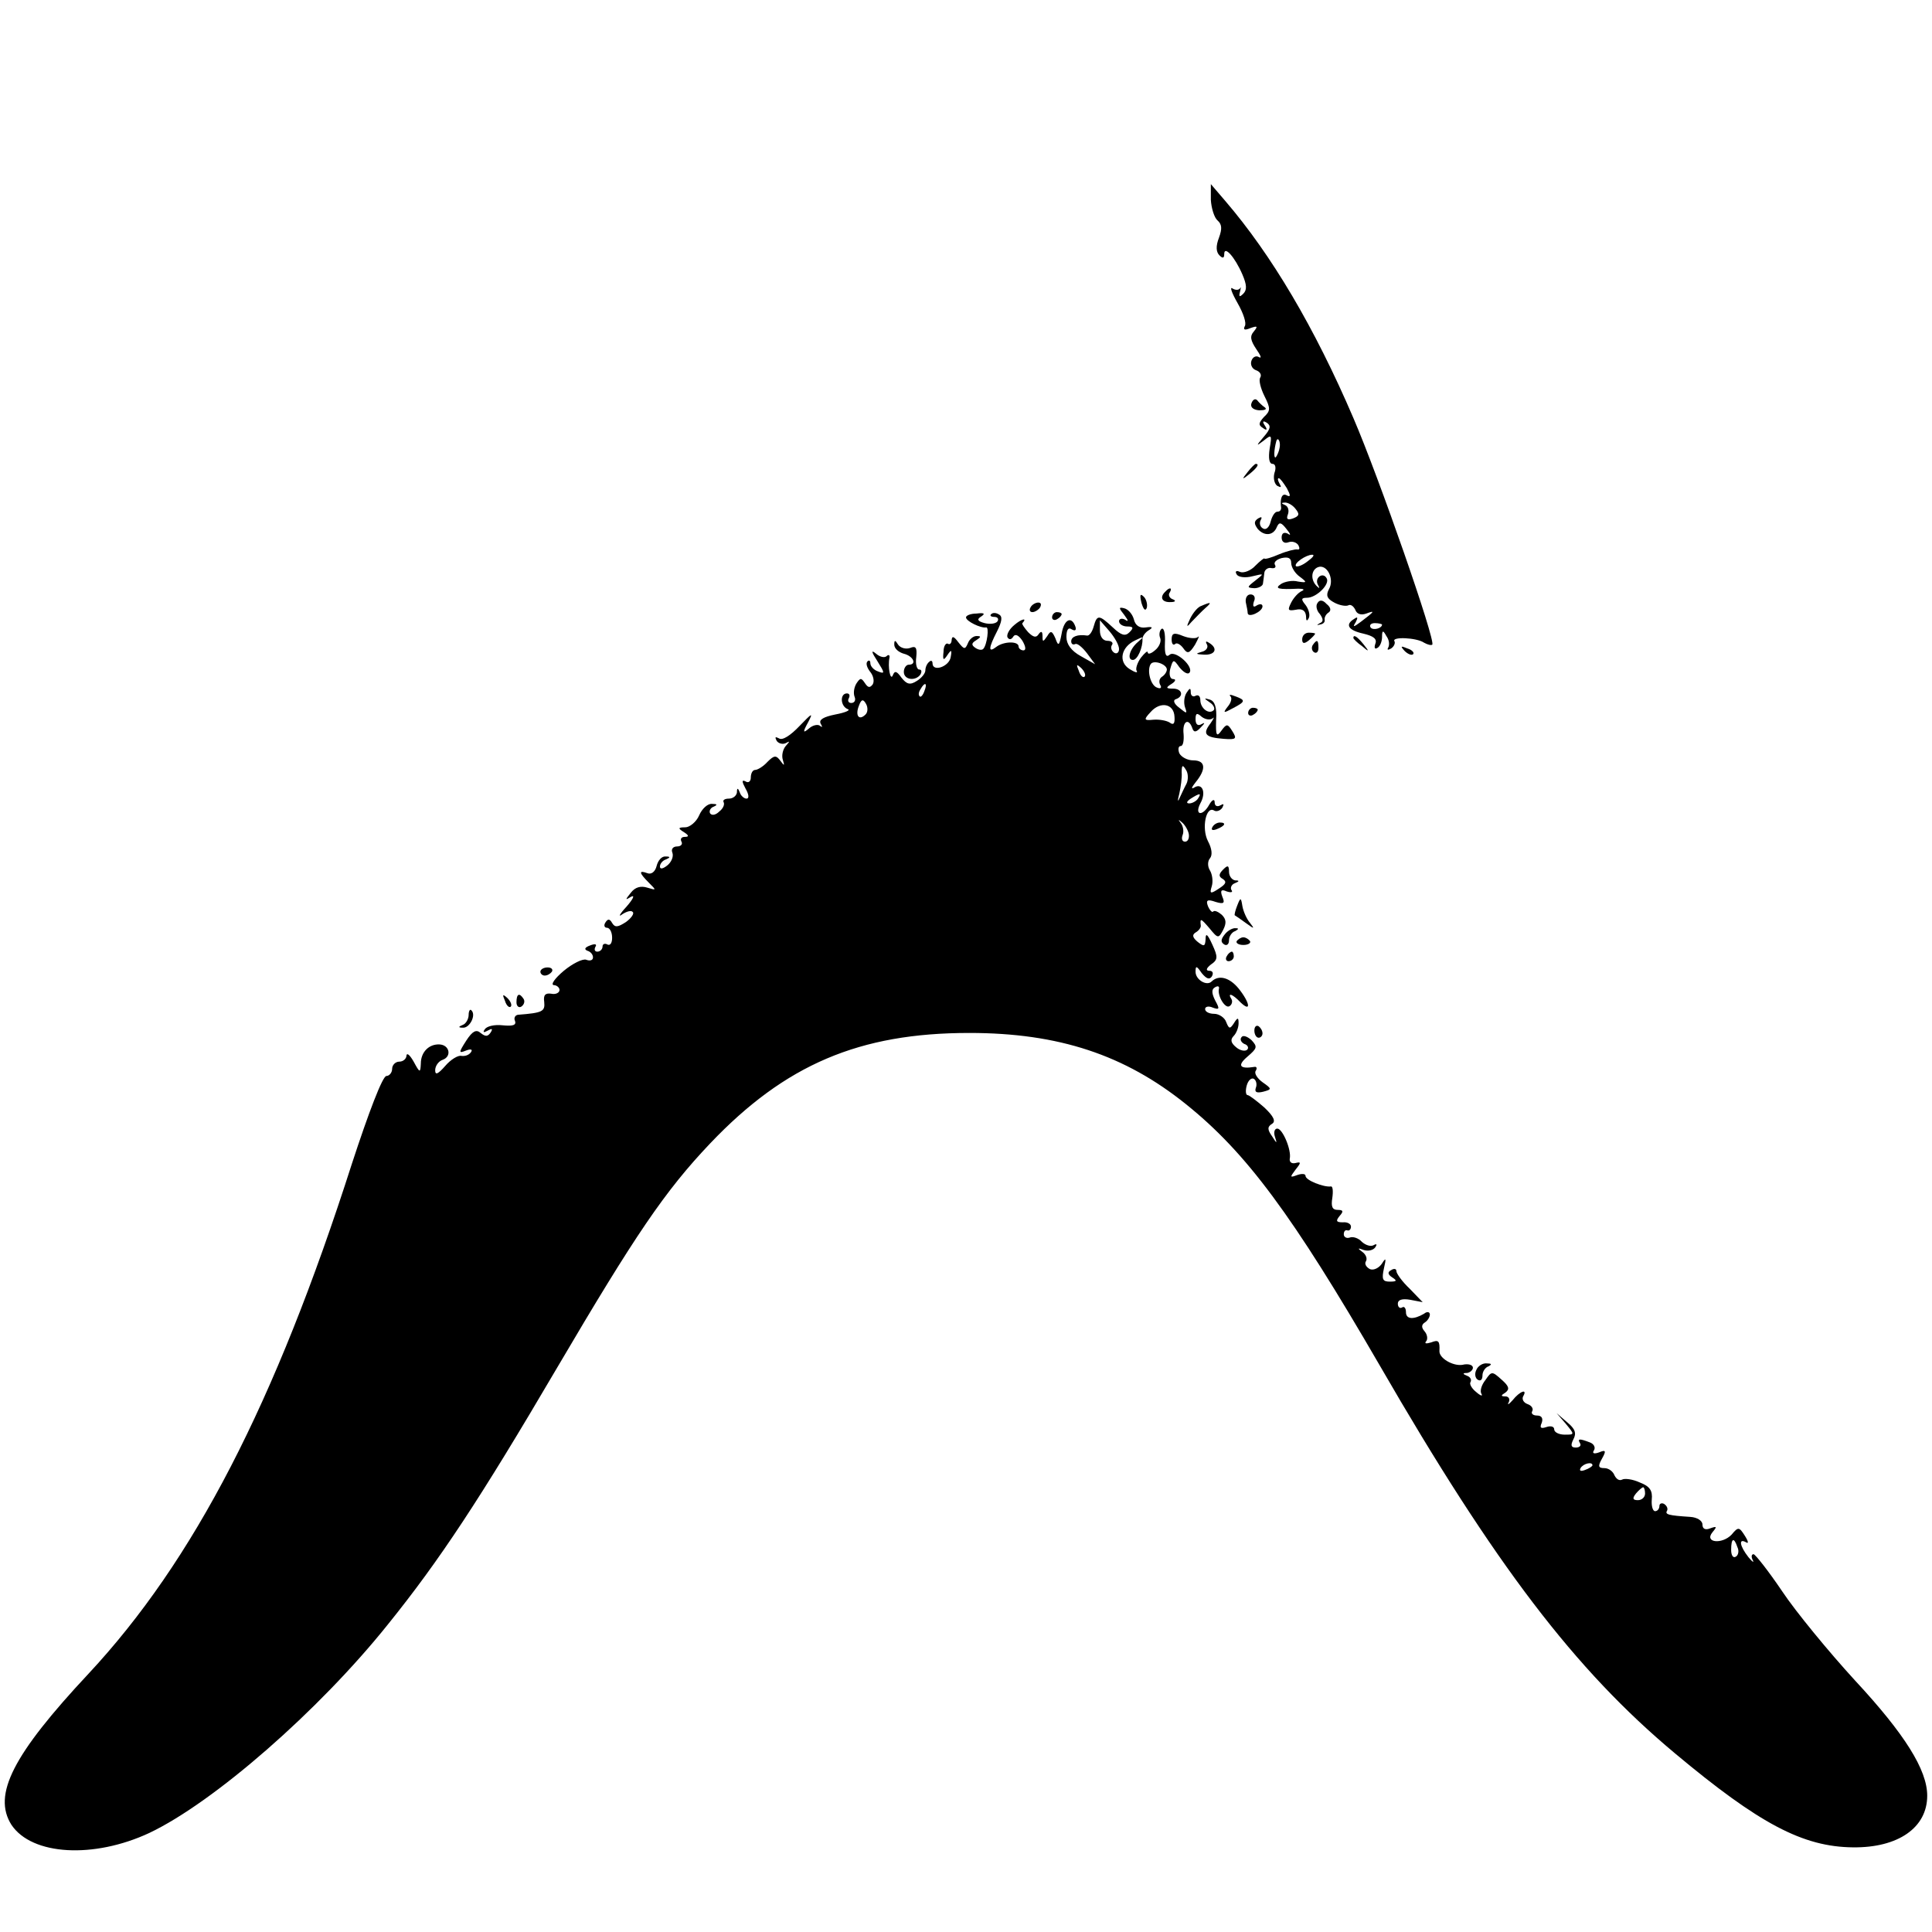
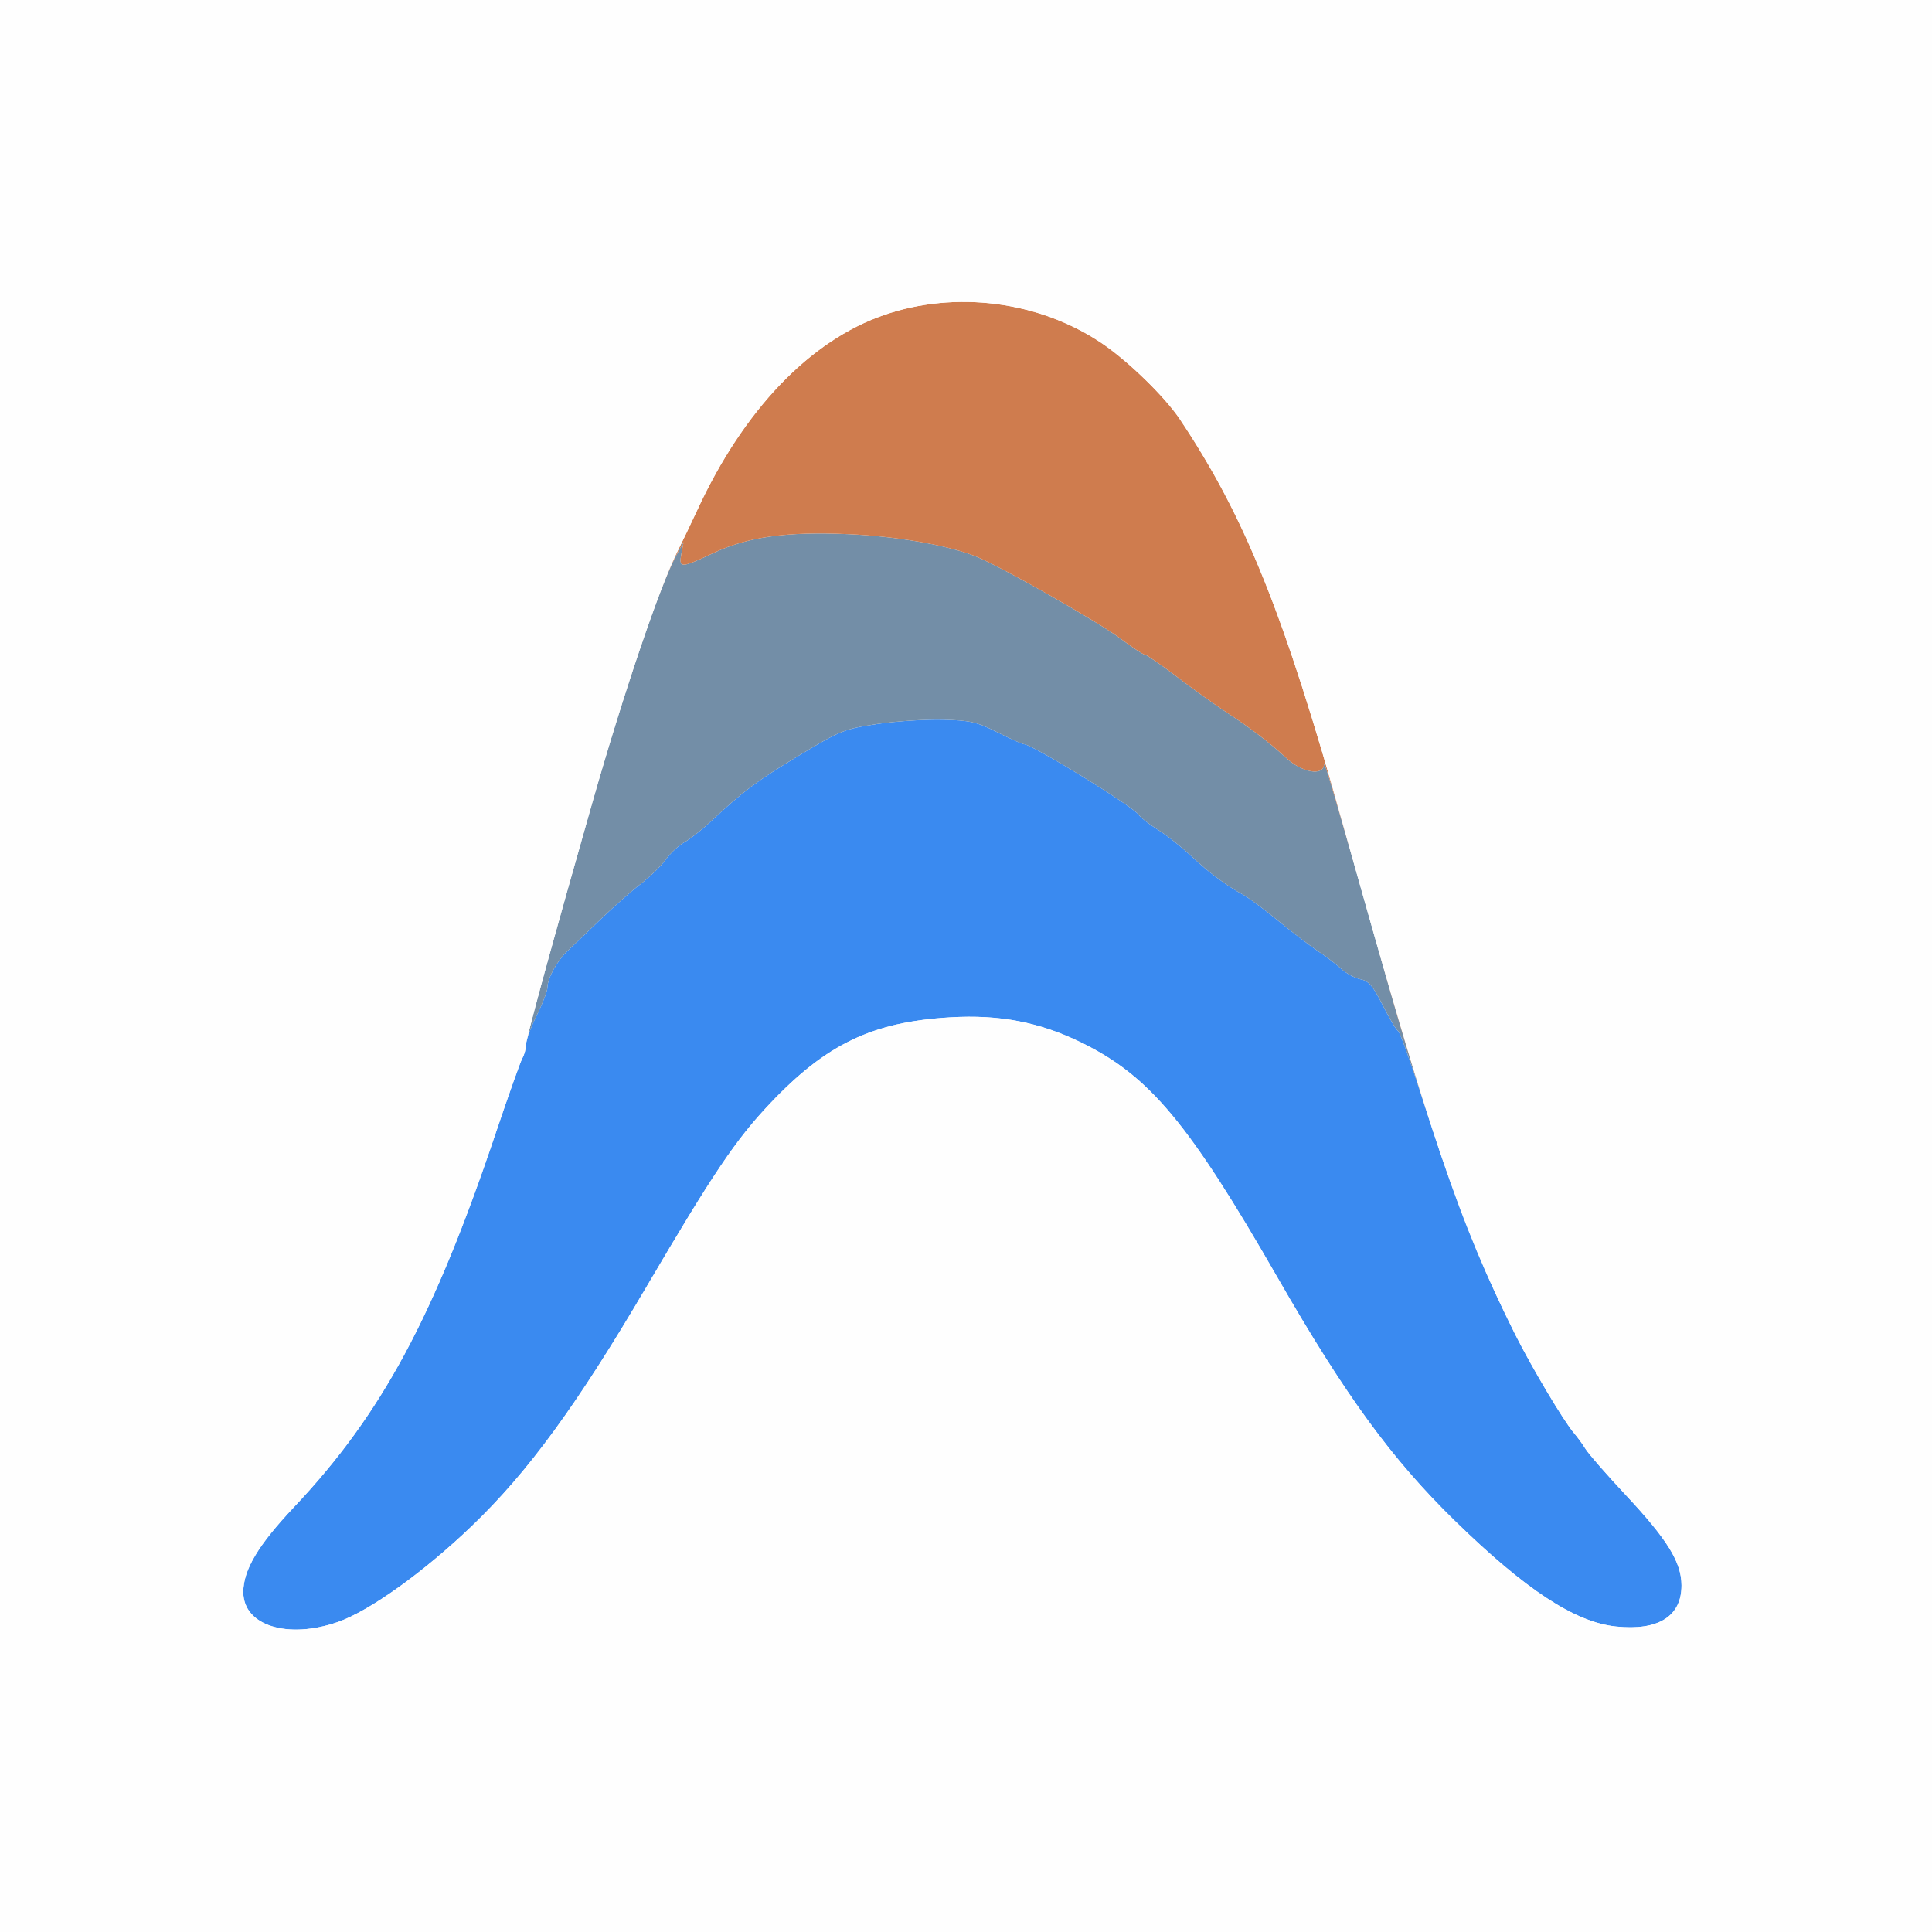
- <svg xmlns="http://www.w3.org/2000/svg" width="25" height="25" viewBox="0 0 404 404" fill="none">
-   <g transform="translate(0,404) scale(0.1,-0.1)" fill="currentColor" stroke="none">
-     <path d="M2532 3622 c1 -17 7 -37 14 -43 9 -8 10 -17 3 -36 -7 -18 -6 -30 1 -37 7 -7 10 -6 10 3 0 18 22 -6 38 -43 9 -21 10 -32 2 -40 -8 -8 -10 -7 -7 4 2 8 2 12 0 7 -3 -4 -10 -4 -16 0 -6 4 -1 -10 11 -31 12 -21 19 -42 15 -48 -4 -8 0 -9 12 -4 14 5 16 4 7 -7 -9 -10 -7 -19 5 -37 9 -13 12 -20 6 -17 -6 4 -13 1 -16 -7 -3 -8 1 -17 9 -20 9 -3 13 -10 9 -16 -3 -5 1 -22 9 -38 13 -26 13 -31 -1 -44 -11 -12 -12 -17 -2 -23 8 -6 10 -4 4 5 -6 9 -4 11 4 6 9 -6 8 -13 -6 -29 -17 -20 -17 -21 0 -8 16 13 17 12 12 -17 -3 -20 -1 -32 6 -32 6 0 8 -8 4 -19 -3 -11 0 -23 6 -27 8 -4 9 -3 5 4 -4 7 -5 12 -2 12 3 0 10 -10 17 -21 8 -15 8 -19 0 -15 -10 6 -15 -6 -12 -26 0 -5 -3 -8 -8 -8 -5 0 -11 -9 -14 -21 -3 -12 -10 -18 -16 -14 -6 3 -8 11 -5 17 4 7 2 8 -5 4 -9 -6 -9 -11 -1 -22 14 -16 33 -14 40 4 5 11 9 10 20 -4 9 -11 10 -15 3 -10 -8 4 -13 1 -13 -8 0 -9 6 -13 14 -10 8 3 17 0 21 -6 3 -6 3 -10 -2 -9 -4 1 -21 -3 -38 -10 -16 -7 -30 -11 -31 -9 0 2 -9 -5 -19 -15 -9 -10 -24 -16 -32 -13 -8 4 -11 1 -7 -5 3 -6 18 -8 33 -4 25 6 25 6 6 -9 -18 -14 -18 -15 -2 -16 9 0 18 5 18 10 1 6 2 16 3 23 1 6 8 11 15 9 7 -1 10 2 7 7 -3 5 3 11 14 14 14 3 20 0 20 -10 0 -9 8 -22 18 -29 16 -12 15 -13 -4 -10 -11 3 -27 0 -35 -5 -15 -10 -6 -12 36 -10 11 0 14 -2 7 -5 -7 -3 -17 -14 -22 -24 -8 -16 -7 -18 10 -15 13 3 20 -2 21 -13 0 -11 2 -12 6 -4 3 7 -1 19 -7 27 -10 12 -9 15 3 15 20 0 49 29 41 41 -8 14 -26 0 -18 -14 4 -7 3 -8 -1 -4 -15 13 -14 35 1 41 19 7 35 -25 23 -46 -7 -13 -4 -20 11 -28 11 -6 24 -8 29 -6 5 3 11 -1 15 -9 3 -9 12 -12 23 -8 19 7 18 5 -11 -17 -16 -12 -18 -12 -11 -1 5 10 4 12 -3 7 -20 -12 -13 -24 19 -31 21 -5 29 -11 25 -21 -3 -9 -1 -12 4 -9 6 3 10 14 10 23 0 14 2 15 9 2 6 -8 7 -18 4 -24 -3 -5 -1 -6 6 -2 6 4 9 11 7 15 -7 10 46 8 62 -3 7 -4 15 -6 17 -4 8 7 -112 351 -165 474 -81 189 -171 341 -268 454 l-30 35 0 -33z m144 -517 c-1 -8 -5 -17 -8 -21 -5 -4 -4 16 1 34 3 9 9 -1 7 -13z m33 -129 c9 -11 8 -15 -5 -20 -11 -4 -15 -2 -11 8 3 8 1 17 -6 20 -8 3 -8 5 -1 5 6 1 17 -5 23 -13z m25 -110 c-10 -8 -21 -12 -24 -10 -5 6 21 24 34 24 6 0 1 -6 -10 -14z m156 -132 c0 -8 -19 -13 -24 -6 -3 5 1 9 9 9 8 0 15 -2 15 -3z" />
-     <path d="M2617 3197 c-3 -8 3 -14 16 -15 12 0 17 2 12 6 -6 4 -13 11 -16 15 -4 4 -9 2 -12 -6z" />
-     <path d="M2609 3053 c-13 -16 -12 -17 4 -4 16 13 21 21 13 21 -2 0 -10 -8 -17 -17z" />
-     <path d="M2437 2803 c-13 -12 -7 -23 11 -22 10 0 12 3 4 6 -6 2 -10 9 -6 14 6 10 0 12 -9 2z" />
-     <path d="M2387 2779 c4 -13 8 -18 11 -10 2 7 -1 18 -6 23 -8 8 -9 4 -5 -13z" />
-     <path d="M2605 2781 c2 -9 4 -19 4 -23 1 -11 31 3 31 14 0 5 -5 6 -12 2 -7 -5 -9 -2 -6 8 4 8 1 15 -7 15 -7 0 -11 -7 -10 -16z" />
-     <path d="M2755 2779 c-4 -5 -2 -16 5 -23 7 -10 8 -16 0 -19 -7 -4 -7 -5 0 -3 7 1 11 5 10 10 -1 5 3 12 8 15 6 4 5 11 -4 18 -8 9 -15 9 -19 2z" />
-     <path d="M2155 2770 c-3 -5 -2 -10 4 -10 5 0 13 5 16 10 3 6 2 10 -4 10 -5 0 -13 -4 -16 -10z" />
-     <path d="M2512 2773 c-7 -2 -17 -14 -23 -26 -9 -19 -8 -20 3 -7 8 8 20 21 28 28 15 13 13 14 -8 5z" />
-     <path d="M2351 2754 c9 -12 9 -15 2 -10 -7 4 -13 2 -13 -3 0 -6 8 -11 17 -11 13 0 14 -3 5 -12 -9 -9 -17 -7 -35 10 -29 27 -33 27 -40 2 -3 -11 -9 -20 -14 -19 -19 3 -33 -2 -33 -12 0 -5 3 -8 8 -6 4 3 15 -6 25 -19 l17 -23 -30 17 c-20 11 -30 25 -30 40 0 15 4 21 11 16 7 -4 10 -2 8 5 -8 24 -24 16 -29 -14 -5 -26 -7 -27 -13 -10 -7 16 -10 17 -17 5 -9 -13 -10 -13 -10 0 0 10 -3 11 -8 4 -5 -8 -11 -7 -22 4 -8 9 -14 18 -12 19 11 12 -2 9 -17 -4 -11 -9 -17 -21 -14 -26 3 -5 8 -5 12 2 4 6 11 3 19 -9 7 -12 8 -20 2 -20 -5 0 -10 4 -10 8 0 12 -32 11 -47 -1 -17 -13 -16 -2 2 33 10 20 12 31 4 35 -6 4 -13 4 -16 1 -4 -3 -1 -6 6 -6 7 0 10 -4 7 -9 -3 -5 -15 -7 -27 -4 -15 4 -17 8 -7 14 9 6 6 8 -10 6 -12 0 -22 -4 -22 -8 0 -8 31 -23 42 -21 7 2 2 -37 -6 -45 -3 -3 -10 -2 -16 2 -9 6 -9 10 1 16 11 7 11 9 1 9 -7 0 -15 -7 -18 -15 -6 -14 -8 -13 -20 2 -9 12 -13 14 -14 5 0 -7 -4 -11 -8 -8 -4 2 -9 -5 -9 -17 -2 -18 0 -19 8 -7 8 12 10 12 7 -4 -3 -20 -38 -32 -38 -13 0 5 -3 7 -7 3 -5 -4 -8 -12 -8 -18 0 -6 -8 -16 -18 -22 -14 -9 -21 -7 -32 7 -10 14 -14 15 -18 5 -5 -13 -11 17 -7 37 1 5 -2 7 -6 3 -4 -4 -14 -2 -22 5 -11 9 -10 4 3 -16 15 -24 16 -27 1 -21 -9 3 -16 11 -16 17 0 6 -3 7 -6 4 -4 -4 -1 -13 5 -21 7 -8 10 -20 6 -27 -6 -8 -10 -7 -16 2 -8 12 -10 12 -18 0 -5 -8 -7 -20 -4 -28 3 -7 0 -13 -7 -13 -6 0 -8 5 -5 10 3 6 1 10 -4 10 -15 0 -14 -27 2 -33 6 -2 -5 -7 -26 -11 -25 -5 -35 -11 -31 -19 4 -7 4 -9 -1 -5 -4 4 -15 2 -23 -5 -13 -11 -14 -9 -2 13 11 21 8 19 -18 -8 -19 -20 -36 -31 -43 -26 -8 4 -9 3 -5 -5 4 -6 13 -8 19 -5 9 5 9 4 0 -6 -6 -7 -9 -20 -6 -29 4 -13 3 -13 -5 -2 -9 12 -13 12 -27 -2 -9 -10 -21 -17 -26 -17 -5 0 -9 -7 -9 -16 0 -8 -5 -12 -11 -8 -8 4 -8 0 0 -15 7 -12 8 -21 2 -21 -5 0 -12 6 -14 13 -4 10 -6 10 -6 0 -1 -7 -8 -13 -17 -13 -8 0 -13 -3 -11 -7 3 -5 -1 -14 -9 -20 -7 -7 -15 -9 -19 -4 -3 5 1 12 7 14 9 4 8 6 -3 6 -9 1 -21 -10 -27 -24 -6 -14 -20 -25 -29 -25 -15 0 -16 -2 -3 -10 11 -7 11 -10 2 -10 -7 0 -10 -4 -7 -10 3 -5 -1 -10 -9 -10 -9 0 -13 -6 -10 -13 3 -8 -2 -20 -11 -27 -9 -7 -15 -8 -15 -2 0 6 6 13 13 15 9 4 9 6 -1 6 -8 1 -16 -8 -19 -20 -3 -12 -11 -18 -19 -15 -19 7 -18 1 3 -20 16 -16 16 -16 -4 -10 -13 4 -25 1 -34 -11 -12 -15 -12 -16 1 -8 8 4 4 -5 -10 -21 -14 -15 -18 -23 -9 -16 9 6 19 9 22 5 4 -3 -3 -13 -14 -21 -17 -11 -23 -12 -29 -2 -5 9 -9 9 -14 1 -4 -6 -2 -11 3 -11 6 0 11 -9 11 -21 0 -11 -4 -17 -10 -14 -5 3 -10 1 -10 -4 0 -6 -5 -11 -11 -11 -5 0 -7 4 -4 10 4 6 -1 7 -11 3 -11 -4 -13 -8 -6 -11 7 -2 12 -8 12 -14 0 -6 -6 -8 -14 -5 -7 3 -29 -8 -47 -23 -19 -16 -28 -29 -21 -30 6 0 12 -5 12 -10 0 -6 -8 -10 -17 -8 -13 2 -17 -3 -15 -17 2 -20 -3 -23 -55 -27 -6 -1 -9 -7 -6 -13 3 -9 -5 -11 -26 -9 -17 2 -33 -2 -37 -8 -5 -7 -3 -8 6 -3 9 5 11 4 6 -4 -6 -9 -11 -9 -21 -1 -9 8 -17 4 -30 -16 -16 -25 -16 -27 -1 -21 10 4 15 3 11 -3 -4 -6 -12 -9 -20 -8 -7 2 -23 -8 -34 -21 -15 -17 -21 -20 -21 -9 0 9 7 19 16 22 19 7 14 31 -7 32 -22 1 -39 -16 -39 -40 -1 -20 -2 -20 -15 4 -8 14 -14 19 -15 13 0 -7 -7 -13 -15 -13 -8 0 -15 -7 -15 -15 0 -8 -6 -15 -12 -15 -8 0 -37 -76 -72 -183 -161 -503 -331 -831 -551 -1067 -158 -169 -201 -253 -161 -316 43 -64 172 -71 288 -17 135 64 355 256 499 436 108 134 192 261 354 537 163 277 225 369 320 469 157 165 312 231 542 231 187 0 325 -46 453 -149 126 -101 223 -232 405 -546 242 -419 409 -637 617 -811 177 -148 268 -196 373 -197 94 -1 155 41 155 108 0 54 -47 129 -151 241 -55 60 -124 144 -152 186 -29 43 -56 77 -60 78 -5 0 -5 -6 -2 -12 4 -7 -1 -4 -9 6 -18 23 -21 40 -5 31 6 -4 5 2 -2 13 -12 19 -14 20 -28 3 -20 -21 -58 -17 -40 5 10 12 9 13 -5 8 -10 -4 -16 -1 -16 8 0 8 -11 15 -25 16 -46 3 -54 5 -49 13 2 4 0 10 -6 14 -5 3 -10 1 -10 -4 0 -6 -4 -11 -9 -11 -5 0 -8 11 -7 24 2 19 -4 28 -25 36 -15 7 -32 9 -37 6 -6 -3 -12 1 -16 9 -3 8 -12 15 -21 15 -13 0 -14 4 -5 20 9 16 8 19 -6 13 -11 -4 -15 -2 -11 4 4 6 0 14 -9 17 -21 8 -26 8 -20 -2 3 -5 -1 -9 -9 -9 -10 0 -11 5 -5 17 7 13 4 22 -13 36 l-22 19 19 -22 c19 -23 19 -23 -2 -23 -12 0 -22 5 -22 11 0 6 -7 8 -16 5 -12 -4 -15 -2 -10 9 3 9 0 15 -10 15 -8 0 -13 4 -10 9 3 5 -1 12 -10 15 -8 3 -12 10 -9 16 10 17 -7 11 -22 -8 -8 -9 -12 -11 -8 -4 3 6 0 12 -7 12 -10 0 -10 2 0 8 9 7 8 13 -8 27 -20 18 -21 18 -34 -1 -8 -10 -12 -23 -8 -29 3 -5 -2 -4 -11 4 -9 7 -15 17 -12 21 3 5 -1 11 -7 13 -10 4 -10 6 0 6 6 1 12 6 12 11 0 6 -10 9 -22 6 -20 -3 -49 14 -48 29 1 21 -2 24 -17 18 -10 -3 -15 -3 -11 2 4 4 3 14 -3 21 -7 8 -7 14 1 19 5 3 10 11 10 16 0 6 -6 7 -12 2 -22 -13 -38 -12 -38 3 0 9 -4 13 -8 10 -5 -3 -9 1 -9 8 0 8 9 11 26 8 l26 -5 -27 28 c-16 15 -28 32 -28 37 0 5 -5 6 -11 2 -8 -4 -7 -9 2 -15 11 -7 10 -9 -5 -9 -15 0 -17 5 -12 28 5 21 4 23 -4 10 -6 -9 -17 -15 -25 -12 -8 4 -12 11 -9 16 4 6 0 15 -7 20 -11 8 -10 9 3 4 10 -3 20 0 24 6 4 6 3 8 -4 4 -6 -3 -16 0 -24 7 -7 8 -19 12 -26 9 -6 -2 -12 1 -12 7 0 6 3 10 8 8 4 -1 7 3 7 8 0 6 -8 10 -17 9 -14 0 -15 3 -7 13 9 10 8 13 -4 13 -11 0 -14 7 -11 25 2 14 1 25 -3 24 -15 -2 -53 13 -53 22 0 5 -8 5 -17 2 -16 -6 -16 -5 -4 11 12 15 12 17 0 14 -8 -2 -13 2 -12 9 4 18 -15 63 -26 63 -6 0 -8 -8 -5 -17 5 -15 4 -15 -6 1 -10 14 -10 20 0 26 8 5 4 15 -16 34 -16 14 -32 26 -35 26 -4 0 -5 9 -2 20 3 11 10 17 15 14 5 -3 7 -12 4 -19 -3 -9 2 -11 15 -8 19 5 19 6 -1 20 -11 8 -18 19 -14 24 3 5 2 9 -3 8 -31 -5 -36 3 -15 21 21 18 22 21 9 35 -9 8 -18 11 -21 6 -4 -5 0 -11 6 -14 7 -2 10 -8 6 -12 -4 -4 -15 -2 -23 5 -11 9 -13 16 -5 24 5 5 10 17 10 26 0 13 -2 13 -10 0 -8 -12 -10 -12 -16 3 -3 9 -15 17 -25 17 -10 0 -19 4 -19 10 0 5 7 7 16 3 14 -5 15 -3 5 15 -7 14 -8 23 -1 27 6 4 10 3 9 -2 -4 -15 13 -43 22 -37 5 3 7 10 4 15 -9 14 2 11 19 -7 23 -22 20 -1 -4 29 -19 23 -41 29 -56 15 -10 -11 -34 3 -34 20 0 13 2 13 13 -3 10 -12 16 -14 21 -7 4 7 2 12 -5 12 -8 0 -7 5 3 13 15 10 15 16 3 42 -10 22 -14 25 -14 11 -1 -15 -3 -16 -16 -6 -11 9 -13 15 -5 20 7 4 11 10 11 14 -2 17 0 16 18 -5 18 -22 19 -22 29 -3 7 14 6 22 -3 31 -7 6 -15 10 -18 7 -2 -3 -7 2 -11 11 -5 13 -1 15 16 9 17 -5 20 -3 14 11 -5 13 -2 16 9 11 9 -3 14 -2 10 3 -3 5 1 12 7 14 10 4 10 6 1 6 -7 1 -13 9 -13 18 0 14 -3 14 -12 5 -10 -10 -10 -15 -1 -20 9 -6 6 -11 -8 -20 -18 -12 -20 -11 -15 5 3 10 1 25 -4 33 -5 8 -5 19 0 25 6 7 4 21 -4 36 -14 27 -4 75 13 64 5 -3 13 0 17 6 4 8 3 9 -4 5 -7 -4 -12 -1 -12 6 0 8 -5 6 -11 -4 -14 -26 -32 -23 -19 2 13 23 4 44 -13 33 -7 -4 -5 1 3 11 23 28 21 46 -5 46 -12 0 -25 7 -29 15 -3 8 -2 15 3 15 5 0 7 11 6 25 -3 26 10 35 18 13 3 -10 8 -10 18 1 9 9 9 11 2 7 -8 -5 -13 -1 -13 10 0 13 3 14 13 5 8 -6 18 -7 23 -3 4 4 2 -1 -5 -11 -17 -22 -11 -29 28 -32 26 -2 28 0 18 16 -10 16 -12 16 -23 1 -10 -14 -12 -10 -11 22 2 27 -3 40 -13 43 -13 4 -13 3 0 -6 8 -5 11 -13 8 -16 -10 -10 -28 4 -28 21 0 8 -4 12 -10 9 -5 -3 -10 0 -10 7 0 10 -2 10 -9 -1 -5 -8 -6 -21 -3 -30 5 -14 4 -14 -12 -1 -11 8 -14 16 -7 18 17 6 13 22 -6 22 -15 0 -16 2 -3 10 8 5 10 10 3 10 -6 0 -9 9 -6 21 6 21 7 21 19 4 8 -10 17 -16 21 -12 11 12 -29 48 -41 38 -8 -7 -11 1 -10 25 1 19 -2 32 -7 29 -4 -3 -6 -12 -3 -19 3 -7 -2 -19 -11 -26 -8 -7 -15 -9 -15 -4 0 4 -6 -1 -14 -11 -8 -11 -12 -24 -9 -28 3 -5 -4 -3 -15 4 -24 15 -18 46 12 60 18 9 19 8 6 -3 -18 -15 -24 -38 -11 -38 10 0 21 27 20 44 0 5 5 13 13 18 10 6 8 8 -6 6 -13 -2 -22 4 -25 17 -3 11 -12 21 -20 23 -12 3 -12 1 0 -14z m-11 -71 c0 -8 -5 -11 -10 -8 -6 4 -8 11 -5 16 4 5 -1 9 -9 9 -10 0 -16 9 -16 22 l0 21 20 -23 c11 -13 20 -29 20 -37z m100 -43 c0 -5 -5 -12 -10 -15 -6 -4 -7 -11 -4 -17 4 -6 1 -9 -6 -6 -14 4 -22 36 -14 49 6 10 34 0 34 -11z m-172 -15 c-3 -3 -9 2 -12 12 -6 14 -5 15 5 6 7 -7 10 -15 7 -18z m-335 -30 c-3 -9 -8 -14 -10 -11 -3 3 -2 9 2 15 9 16 15 13 8 -4z m-123 -49 c-14 -14 -22 -2 -14 18 5 14 9 15 15 4 4 -7 4 -17 -1 -22z m646 -5 c1 -14 -2 -18 -10 -12 -6 4 -21 7 -34 6 -20 -2 -21 0 -6 16 20 23 49 18 50 -10z m25 -140 c-5 -9 -11 -23 -15 -31 -3 -8 -4 -4 0 10 3 14 6 34 5 45 0 15 2 17 9 5 5 -7 5 -21 1 -29z m24 -31 c-3 -5 -12 -10 -18 -10 -7 0 -6 4 3 10 19 12 23 12 15 0z m-19 -75 c1 -8 -2 -15 -8 -15 -6 0 -8 6 -5 14 3 7 1 19 -4 25 -6 8 -5 8 3 1 6 -5 13 -17 14 -25z m844 -1319 c0 -2 -7 -7 -16 -10 -8 -3 -12 -2 -9 4 6 10 25 14 25 6z m110 -59 c0 -8 -7 -14 -15 -14 -11 0 -12 4 -4 14 6 7 13 13 15 13 2 0 4 -6 4 -13z m193 -112 c4 -8 2 -17 -3 -20 -6 -4 -10 3 -10 14 0 25 6 27 13 6z" />
-     <path d="M2200 2749 c0 -5 5 -7 10 -4 6 3 10 8 10 11 0 2 -4 4 -10 4 -5 0 -10 -5 -10 -11z" />
-     <path d="M2450 2703 c0 -9 3 -13 7 -10 3 4 11 0 17 -8 9 -13 13 -12 25 7 7 13 10 20 6 16 -4 -4 -18 -3 -31 2 -19 8 -24 6 -24 -7z" />
-     <path d="M2723 2703 c0 -9 4 -10 14 -2 7 6 13 12 13 14 0 1 -6 2 -13 2 -8 0 -14 -6 -14 -14z" />
-     <path d="M2830 2706 c0 -2 8 -10 18 -17 15 -13 16 -12 3 4 -13 16 -21 21 -21 13z" />
-     <path d="M1870 2692 c0 -8 9 -16 20 -19 20 -5 28 -23 10 -23 -5 0 -10 -7 -10 -15 0 -17 25 -20 35 -5 3 6 2 10 -3 10 -5 0 -8 12 -6 26 2 20 -1 24 -13 19 -9 -3 -20 0 -25 7 -6 10 -8 10 -8 0z" />
-     <path d="M2524 2692 c3 -6 -2 -13 -11 -15 -14 -4 -13 -5 5 -6 23 -1 30 13 10 25 -6 4 -8 3 -4 -4z" />
-     <path d="M2745 2691 c-3 -5 -2 -12 3 -15 5 -3 9 1 9 9 0 17 -3 19 -12 6z" />
-     <path d="M2937 2679 c7 -7 15 -10 18 -7 3 3 -2 9 -12 12 -14 6 -15 5 -6 -5z" />
-     <path d="M2573 2584 c4 -4 1 -14 -6 -22 -10 -13 -9 -14 11 -3 27 14 27 17 5 25 -10 4 -14 4 -10 0z" />
-     <path d="M2610 2549 c0 -5 5 -7 10 -4 6 3 10 8 10 11 0 2 -4 4 -10 4 -5 0 -10 -5 -10 -11z" />
-     <path d="M2535 2310 c-3 -6 1 -7 9 -4 18 7 21 14 7 14 -6 0 -13 -4 -16 -10z" />
-     <path d="M2587 2146 c-4 -10 -6 -19 -5 -20 2 -1 12 -8 23 -16 18 -13 19 -13 9 0 -7 8 -14 24 -16 35 -3 19 -4 19 -11 1z" />
-     <path d="M2561 2086 c-8 -10 -9 -16 -1 -21 5 -3 10 0 10 9 0 8 6 17 13 19 7 4 8 6 1 6 -6 1 -17 -5 -23 -13z" />
-     <path d="M2586 2072 c-2 -4 4 -8 14 -8 10 0 16 4 14 8 -3 4 -9 8 -14 8 -5 0 -11 -4 -14 -8z" />
-     <path d="M2565 2040 c-3 -5 -1 -10 4 -10 6 0 11 5 11 10 0 6 -2 10 -4 10 -3 0 -8 -4 -11 -10z" />
-     <path d="M1130 2008 c0 -4 4 -8 9 -8 6 0 12 4 15 8 3 5 -1 9 -9 9 -8 0 -15 -4 -15 -9z" />
-     <path d="M1056 1947 c3 -10 9 -15 12 -12 3 3 0 11 -7 18 -10 9 -11 8 -5 -6z" />
-     <path d="M1080 1944 c0 -8 5 -12 10 -9 6 4 8 11 5 16 -9 14 -15 11 -15 -7z" />
-     <path d="M980 1918 c0 -9 -6 -19 -12 -21 -10 -4 -10 -6 0 -6 14 -1 28 26 18 36 -3 4 -6 -1 -6 -9z" />
-     <path d="M2623 1885 c0 -8 4 -15 9 -15 4 0 8 4 8 9 0 6 -4 12 -8 15 -5 3 -9 -1 -9 -9z" />
-     <path d="M3087 1175 c-4 -8 -2 -17 3 -20 6 -4 10 0 10 9 0 8 6 17 13 19 7 4 6 6 -4 6 -9 1 -19 -6 -22 -14z" />
+ <svg xmlns="http://www.w3.org/2000/svg" width="540" height="540" viewBox="0 0 540 540">
+   <g>
+     <path d="M 94.48 453.34 C80.40,458.26 68.00,454.36 68.00,445.01 C68.00,438.80 72.13,431.87 82.24,421.16 C106.67,395.25 121.25,368.20 138.62,316.50 C142.14,306.05 145.46,296.72 146.00,295.76 C146.55,294.81 147.00,293.10 147.00,291.96 C147.00,290.82 148.35,287.17 150.00,283.84 C151.65,280.52 153.00,277.01 153.00,276.05 C153.00,273.41 155.72,268.50 158.77,265.65 C160.27,264.25 164.44,260.26 168.03,256.80 C171.63,253.33 176.61,248.94 179.11,247.04 C181.61,245.14 184.75,242.09 186.08,240.26 C187.41,238.42 189.75,236.25 191.27,235.42 C192.80,234.60 196.17,231.94 198.77,229.51 C207.84,221.04 211.58,218.25 223.48,211.07 C234.77,204.24 235.99,203.75 244.98,202.39 C250.21,201.59 258.48,201.04 263.35,201.15 C271.14,201.34 272.98,201.76 278.79,204.68 C282.42,206.51 285.75,208.00 286.20,208.00 C288.43,208.00 316.88,225.52 318.32,227.78 C318.76,228.48 320.90,230.17 323.05,231.53 C326.67,233.82 329.75,236.30 335.43,241.50 C338.60,244.40 344.10,248.34 347.11,249.87 C348.55,250.60 353.05,253.91 357.11,257.24 C361.18,260.56 366.28,264.46 368.45,265.89 C370.63,267.33 373.54,269.54 374.92,270.82 C376.31,272.09 378.72,273.39 380.28,273.71 C382.57,274.16 383.76,275.57 386.52,281.04 C388.40,284.76 390.31,287.97 390.77,288.15 C391.23,288.34 394.21,296.60 397.38,306.50 C406.59,335.25 413.75,353.45 423.52,373.00 C428.10,382.14 437.09,397.24 439.90,400.50 C440.85,401.60 442.33,403.62 443.18,405.00 C444.03,406.38 449.07,412.15 454.39,417.84 C466.08,430.33 469.98,436.65 469.99,443.12 C470.01,451.76 463.52,455.85 451.71,454.62 C440.21,453.43 426.42,444.39 406.64,425.08 C388.92,407.77 375.98,390.01 357.02,357.00 C332.35,314.04 321.35,300.84 302.50,291.53 C290.70,285.71 279.43,283.52 265.50,284.36 C243.81,285.66 230.97,291.81 215.22,308.45 C205.67,318.54 199.39,327.86 180.55,359.93 C161.25,392.77 147.60,411.46 131.85,426.56 C118.49,439.38 103.30,450.26 94.48,453.34 Z" fill="rgb(58,138,240)" />
+     <path d="M 400.68 316.62 C399.61,313.39 398.51,310.03 397.38,306.50 C394.21,296.60 391.23,288.34 390.77,288.15 C390.31,287.97 388.40,284.76 386.52,281.04 C383.76,275.57 382.57,274.16 380.28,273.71 C378.72,273.39 376.31,272.09 374.92,270.82 C373.54,269.54 370.63,267.33 368.45,265.89 C366.28,264.46 361.18,260.56 357.11,257.24 C353.05,253.91 348.55,250.60 347.11,249.87 C344.10,248.34 338.60,244.40 335.43,241.50 C329.75,236.30 326.67,233.82 323.05,231.53 C320.90,230.17 318.76,228.48 318.32,227.78 C316.88,225.52 288.43,208.00 286.20,208.00 C285.75,208.00 282.42,206.51 278.79,204.68 C272.98,201.76 271.14,201.34 263.35,201.15 C258.48,201.04 250.21,201.59 244.98,202.39 C235.99,203.75 234.77,204.24 223.48,211.07 C211.58,218.25 207.84,221.04 198.77,229.51 C196.17,231.94 192.80,234.60 191.27,235.42 C189.75,236.25 187.41,238.42 186.08,240.26 C184.75,242.09 181.61,245.14 179.11,247.04 C176.61,248.94 171.63,253.33 168.03,256.80 C164.44,260.26 160.27,264.25 158.77,265.65 C155.72,268.50 153.00,273.41 153.00,276.05 C153.00,277.01 151.65,280.52 150.00,283.84 C148.87,286.12 147.88,288.55 147.37,290.23 C148.93,283.40 155.41,259.91 165.57,224.27 C174.31,193.61 184.61,163.28 189.00,155.26 L 191.06 151.50 L 190.45 154.75 C189.68,158.87 190.31,158.86 199.31,154.61 C208.95,150.06 219.82,148.53 237.15,149.30 C250.61,149.89 264.93,152.39 272.73,155.51 C279.66,158.28 306.93,173.78 313.29,178.56 C316.54,181.00 319.57,183.00 320.03,183.00 C320.49,183.00 324.61,185.85 329.18,189.33 C333.76,192.82 340.20,197.42 343.50,199.55 C349.28,203.30 355.31,207.93 359.50,211.84 C363.92,215.96 369.88,217.00 370.07,213.68 C370.15,212.34 373.32,223.14 384.98,264.50 C390.87,285.38 395.92,302.23 400.68,316.62 Z" fill="rgb(115,142,167)" />
+     <path d="M 378.47 241.50 C372.08,218.99 370.13,212.63 370.07,213.68 C369.88,217.00 363.92,215.96 359.50,211.84 C355.31,207.93 349.28,203.30 343.50,199.55 C340.20,197.42 333.76,192.82 329.18,189.33 C324.61,185.85 320.49,183.00 320.03,183.00 C319.57,183.00 316.54,181.00 313.29,178.56 C306.93,173.78 279.66,158.28 272.73,155.51 C264.93,152.39 250.61,149.89 237.15,149.30 C219.82,148.53 208.95,150.06 199.31,154.61 C190.31,158.86 189.68,158.87 190.45,154.75 L 191.06 151.50 L 189.00 155.26 C187.47,158.06 185.22,163.57 182.57,170.86 C185.28,163.39 187.64,157.51 189.39,154.04 C190.65,151.54 193.13,146.35 194.92,142.50 C207.84,114.57 226.36,95.22 247.03,88.07 C267.10,81.12 290.48,84.15 308.01,95.98 C315.29,100.89 325.55,110.87 329.73,117.11 C348.02,144.44 358.94,171.59 375.53,231.00 C376.54,234.61 377.52,238.10 378.47,241.50 ZM 400.38 315.70 C395.70,301.51 390.74,284.93 384.98,264.50 L 384.50 262.81 C390.82,284.93 395.87,301.85 400.38,315.70 Z" fill="rgb(207,124,78)" />
+     <path d="M 0.00 270.00 L 0.00 0.00 L 270.00 0.00 L 540.00 0.00 L 540.00 270.00 L 540.00 540.00 L 270.00 540.00 L 0.00 540.00 L 0.00 270.00 ZM 94.48 453.34 C103.30,450.26 118.49,439.38 131.85,426.56 C147.60,411.46 161.25,392.77 180.55,359.93 C199.39,327.86 205.67,318.54 215.22,308.45 C230.97,291.81 243.81,285.66 265.50,284.36 C279.43,283.52 290.70,285.71 302.50,291.53 C321.35,300.84 332.35,314.04 357.02,357.00 C375.98,390.01 388.92,407.77 406.64,425.08 C426.42,444.39 440.21,453.43 451.71,454.62 C463.52,455.85 470.01,451.76 469.99,443.12 C469.98,436.65 466.08,430.33 454.39,417.84 C449.07,412.15 444.03,406.38 443.18,405.00 C442.33,403.62 440.85,401.60 439.90,400.50 C437.09,397.24 428.10,382.14 423.52,373.00 C407.78,341.53 399.88,318.14 375.53,231.00 C358.94,171.59 348.02,144.44 329.73,117.11 C325.55,110.87 315.29,100.89 308.01,95.98 C290.48,84.15 267.10,81.12 247.03,88.07 C226.36,95.22 207.84,114.57 194.92,142.50 C193.13,146.35 190.65,151.54 189.39,154.04 C184.36,164.02 174.24,193.86 165.57,224.27 C153.82,265.47 147.00,290.43 147.00,292.19 C147.00,293.20 146.55,294.81 146.00,295.76 C145.46,296.72 142.14,306.05 138.62,316.50 C121.25,368.20 106.67,395.25 82.24,421.16 C72.13,431.87 68.00,438.80 68.00,445.01 C68.00,454.36 80.40,458.26 94.48,453.34 Z" fill="rgb(254,254,254)" />
  </g>
</svg>
